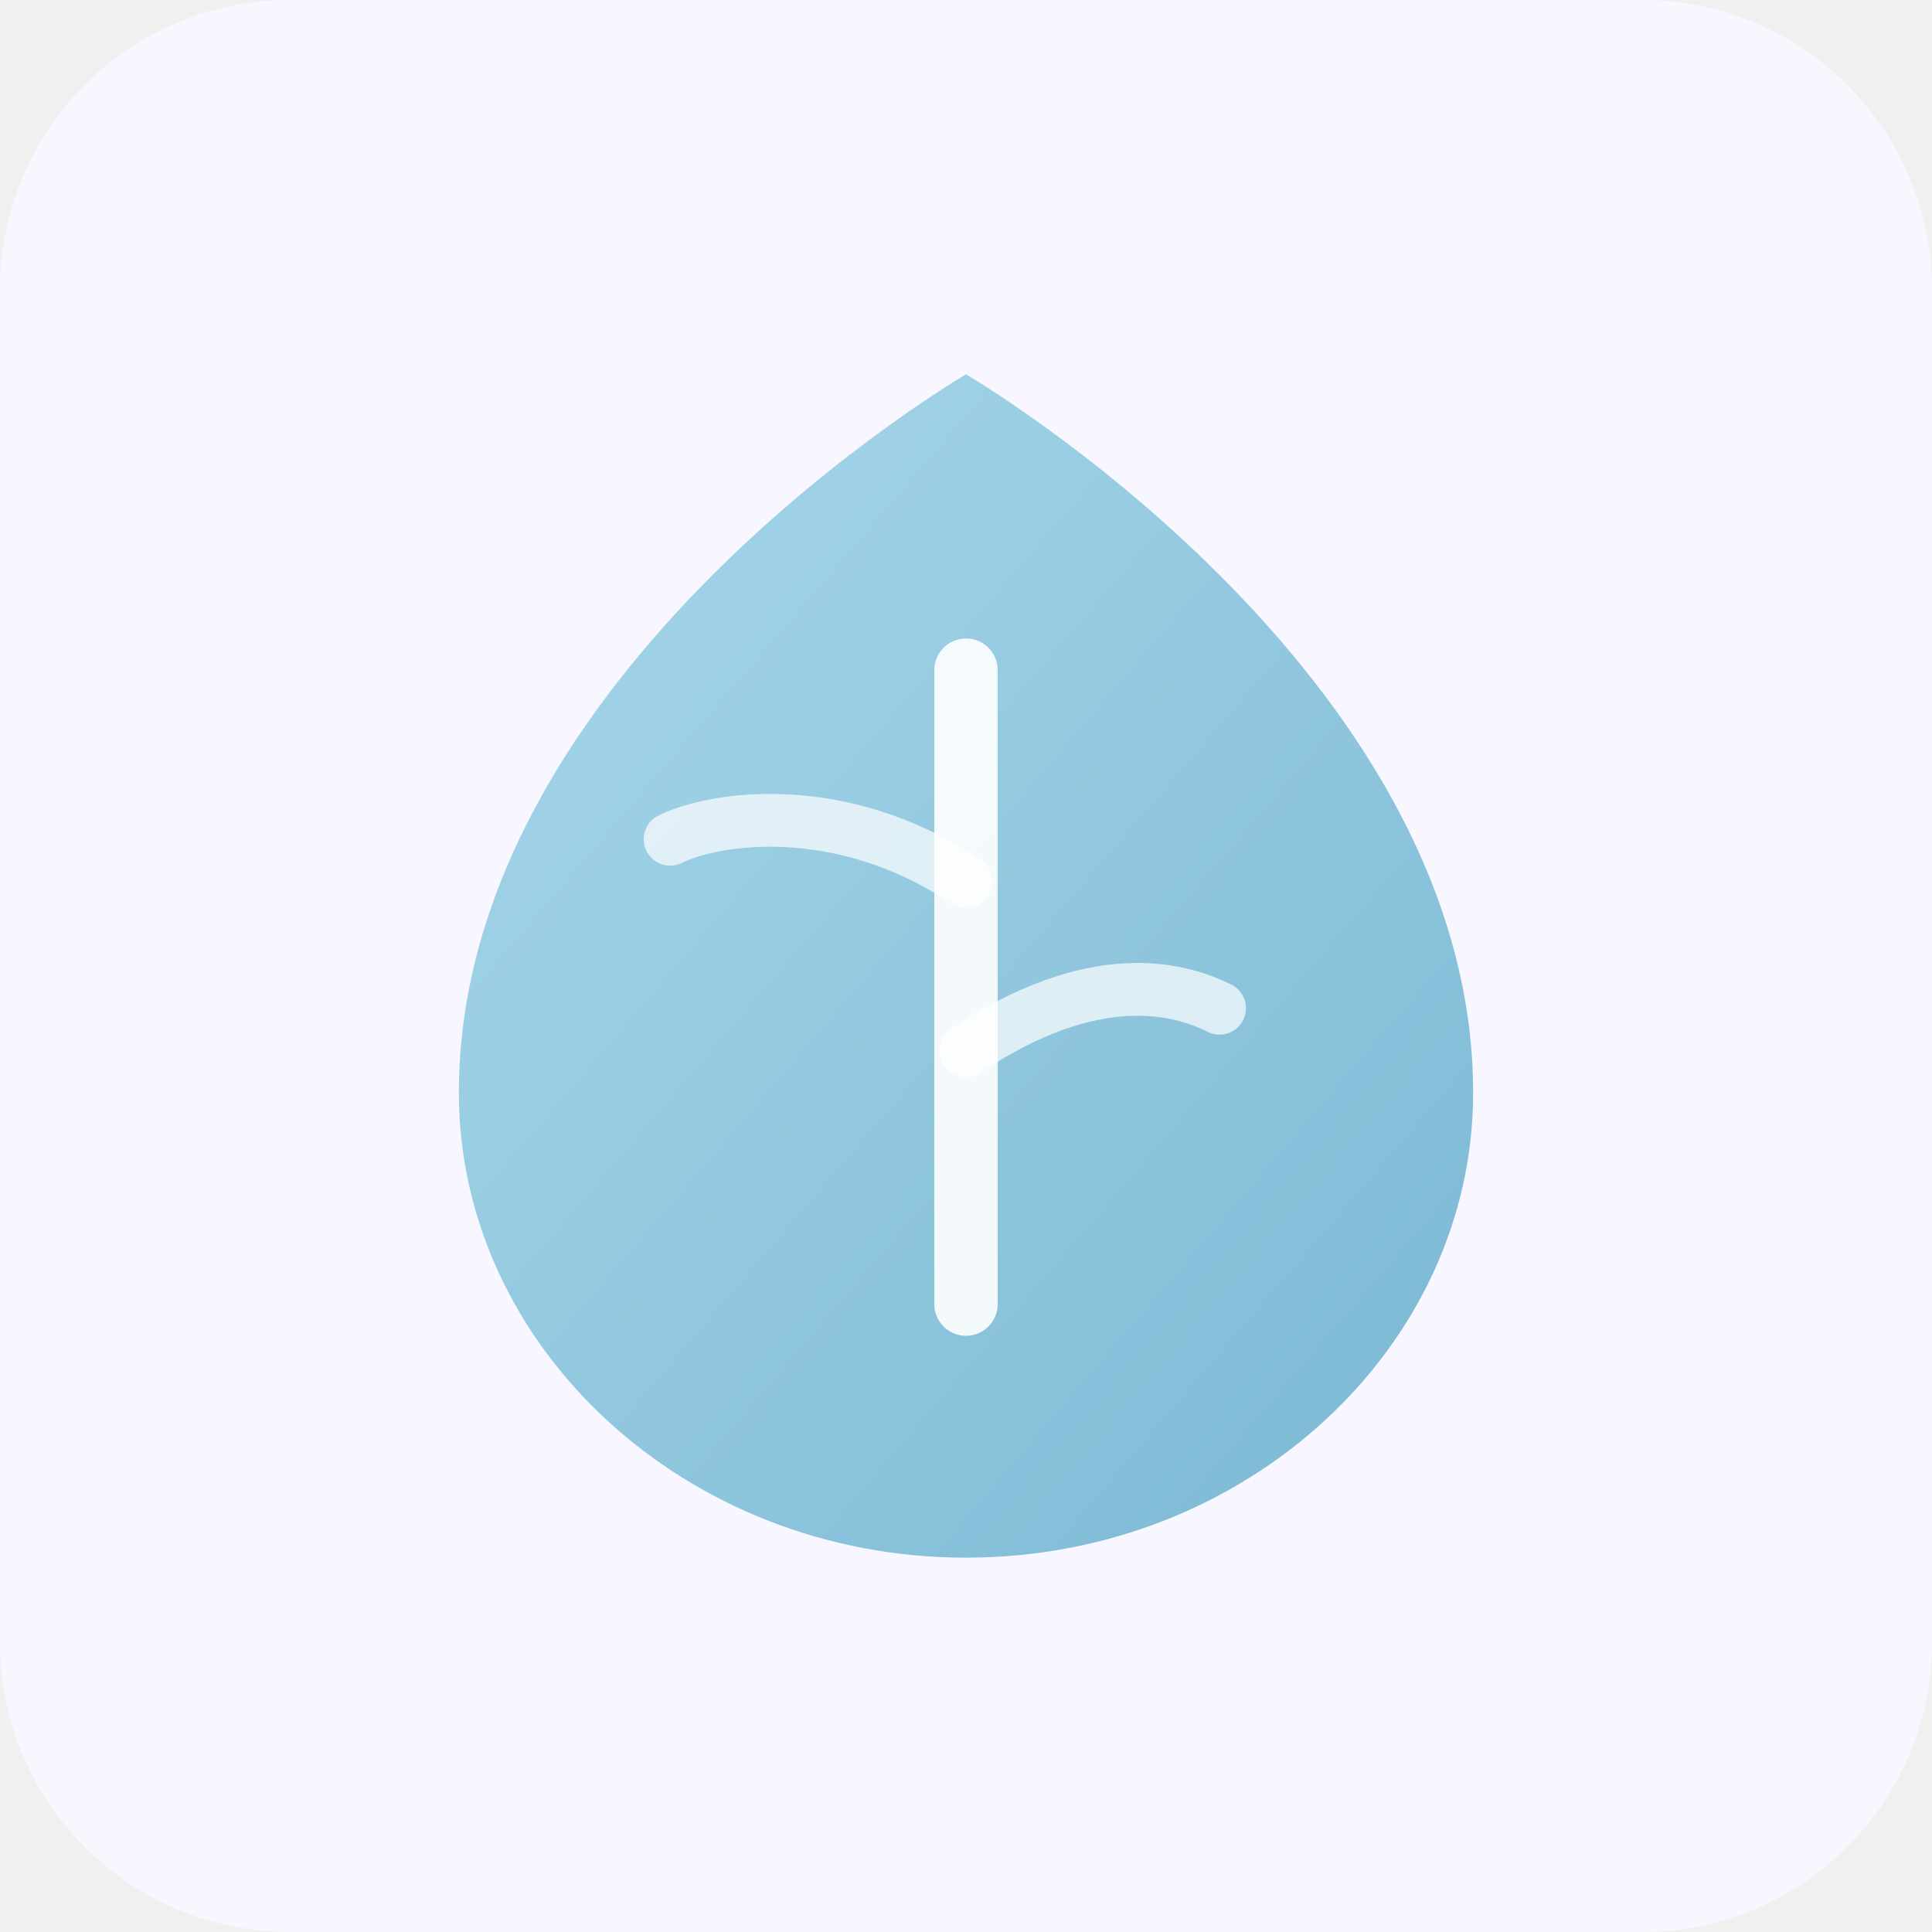
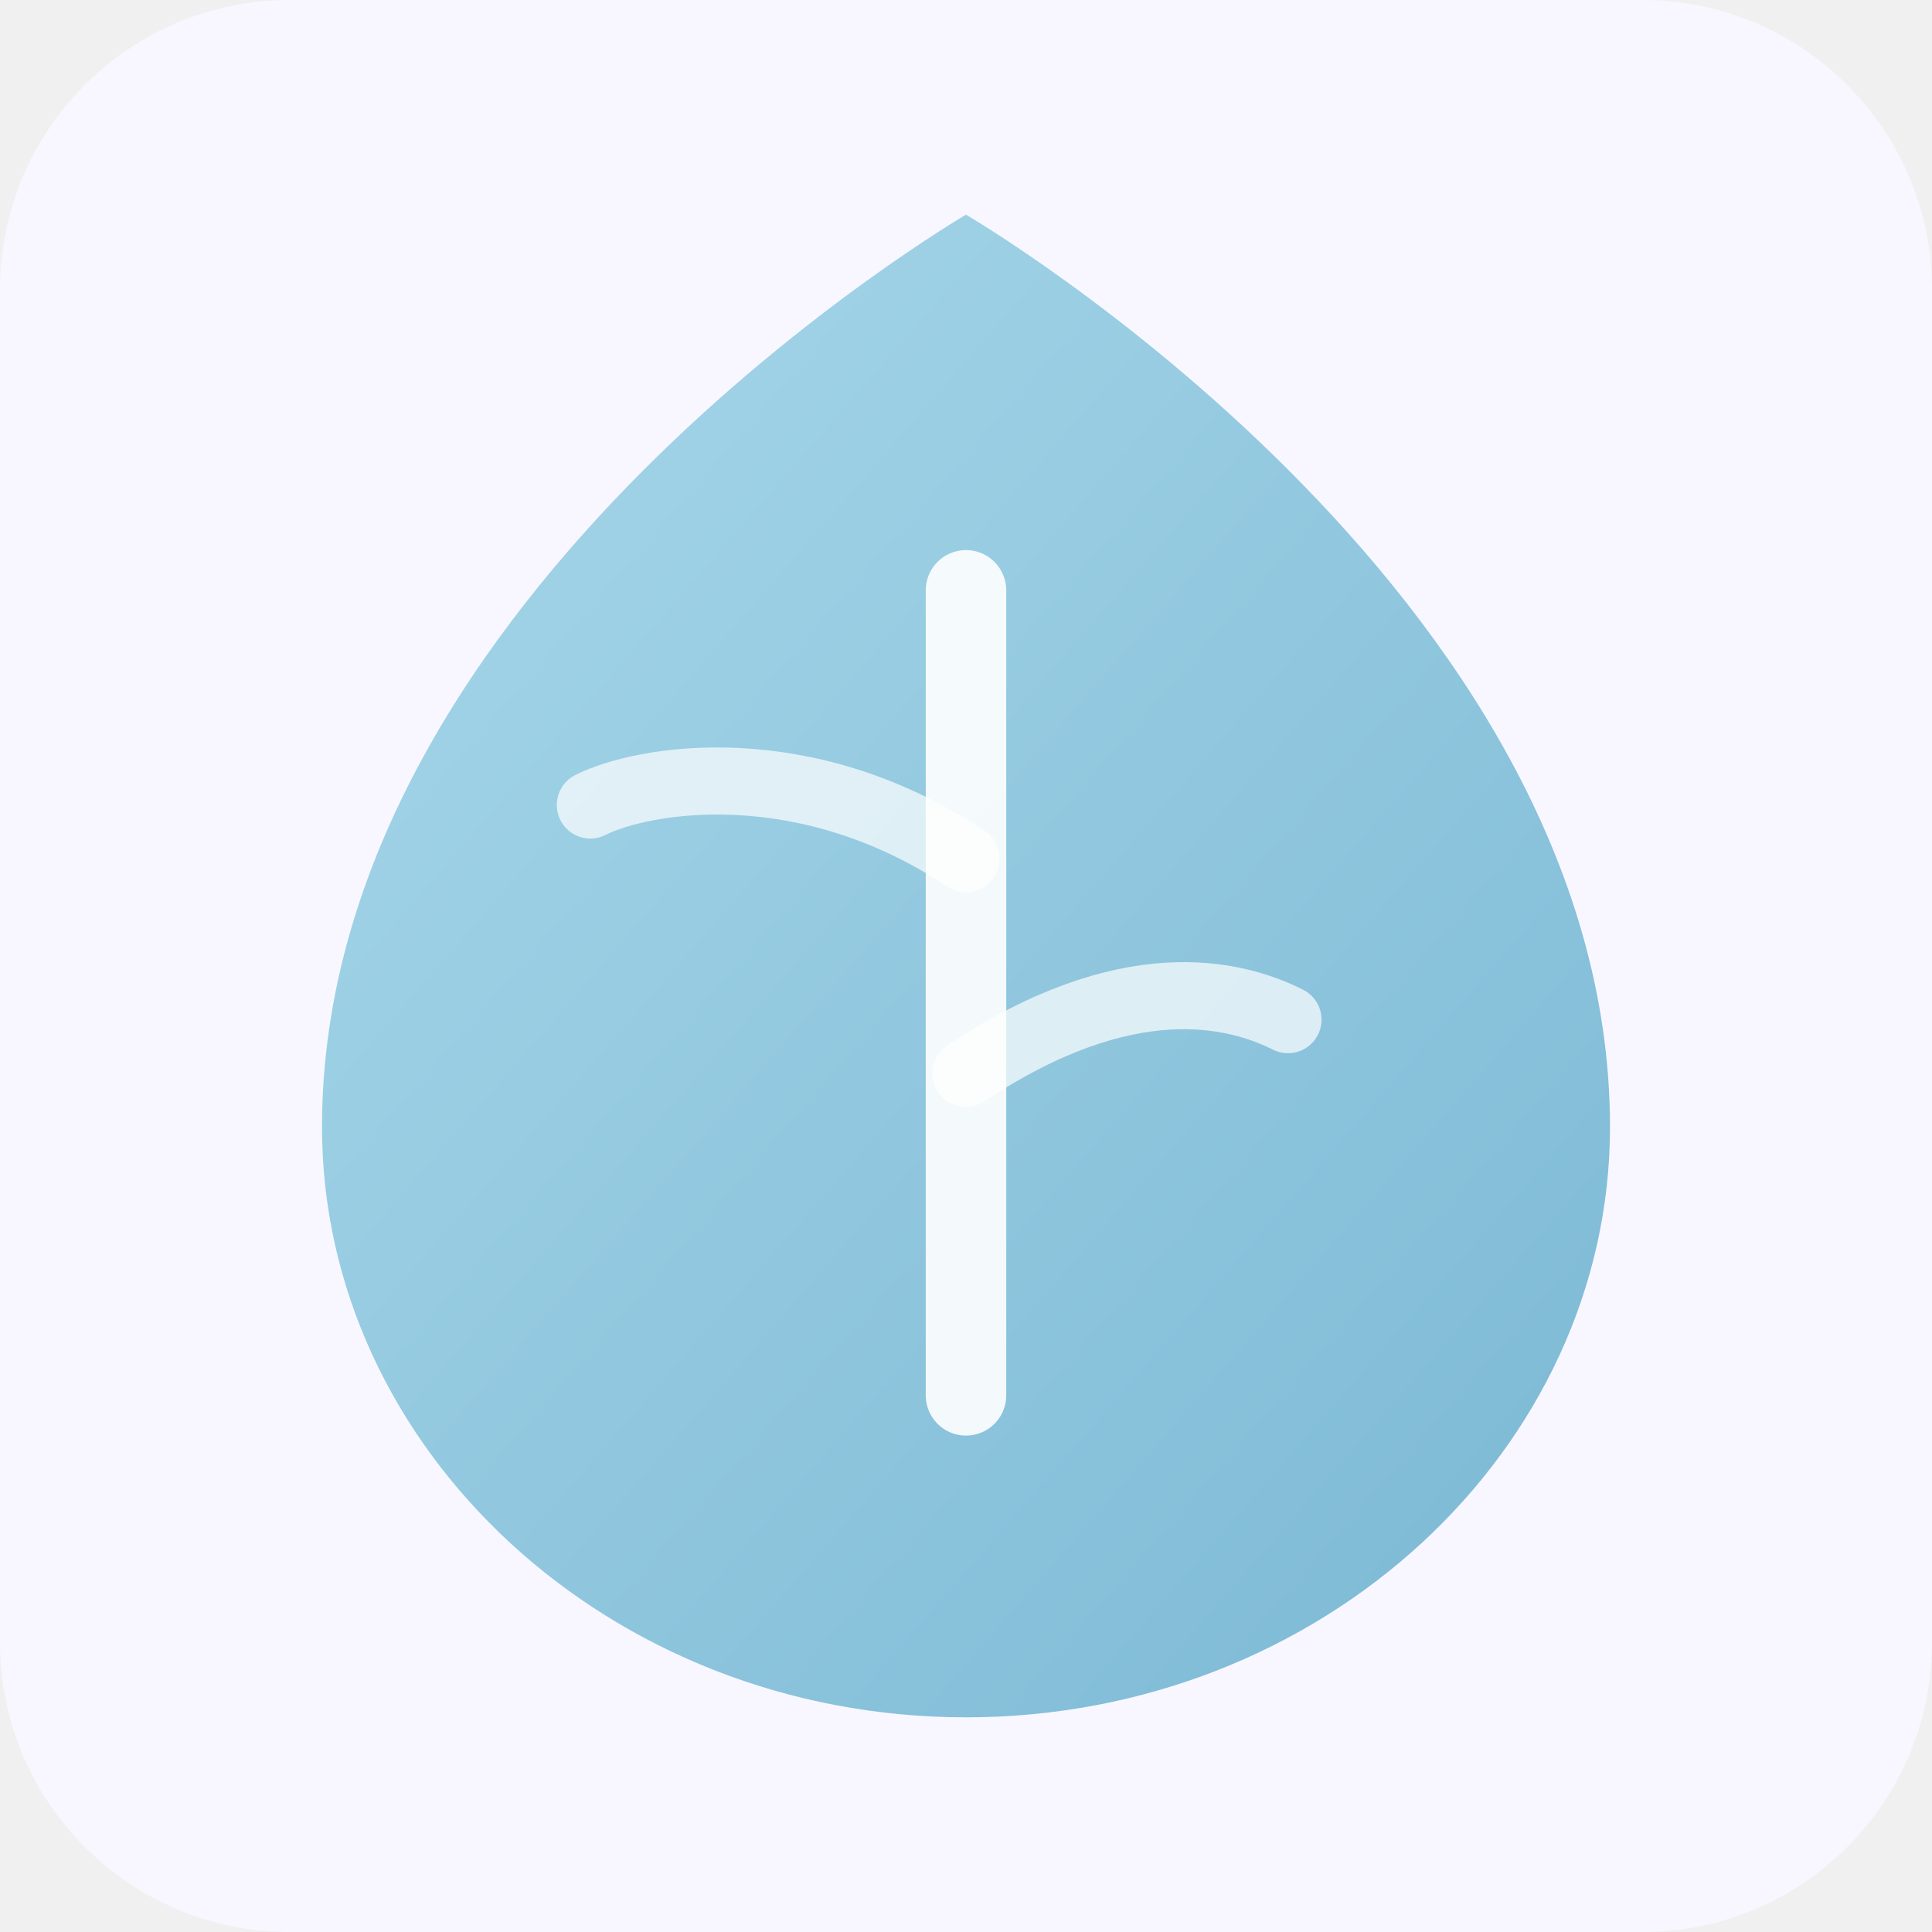
<svg xmlns="http://www.w3.org/2000/svg" width="180" height="180" viewBox="0 0 180 180">
  <rect width="180" height="180" rx="27" fill="#f8f7ff" />
-   <g transform="translate(27,27) scale(1.96875)">
+   <g transform="translate(10,10) scale(2.5)">
    <defs>
      <linearGradient id="g" x1="0%" y1="0%" x2="100%" y2="100%">
        <stop offset="0%" style="stop-color:#a8d8ea" />
        <stop offset="100%" style="stop-color:#7bb8d4" />
      </linearGradient>
    </defs>
    <path d="M32 4C32 4 8 18 8 38c0 12 10.7 22 24 22s24-10 24-22C56 18 32 4 32 4z" fill="url(#g)" />
    <path d="M32 18v30" stroke="white" stroke-width="3" stroke-linecap="round" opacity="0.9" />
    <path d="M32 28c-6-4-12-3-14-2" stroke="white" stroke-width="2.5" stroke-linecap="round" fill="none" opacity="0.7" />
    <path d="M32 36c6-4 10-3 12-2" stroke="white" stroke-width="2.5" stroke-linecap="round" fill="none" opacity="0.7" />
  </g>
</svg>
